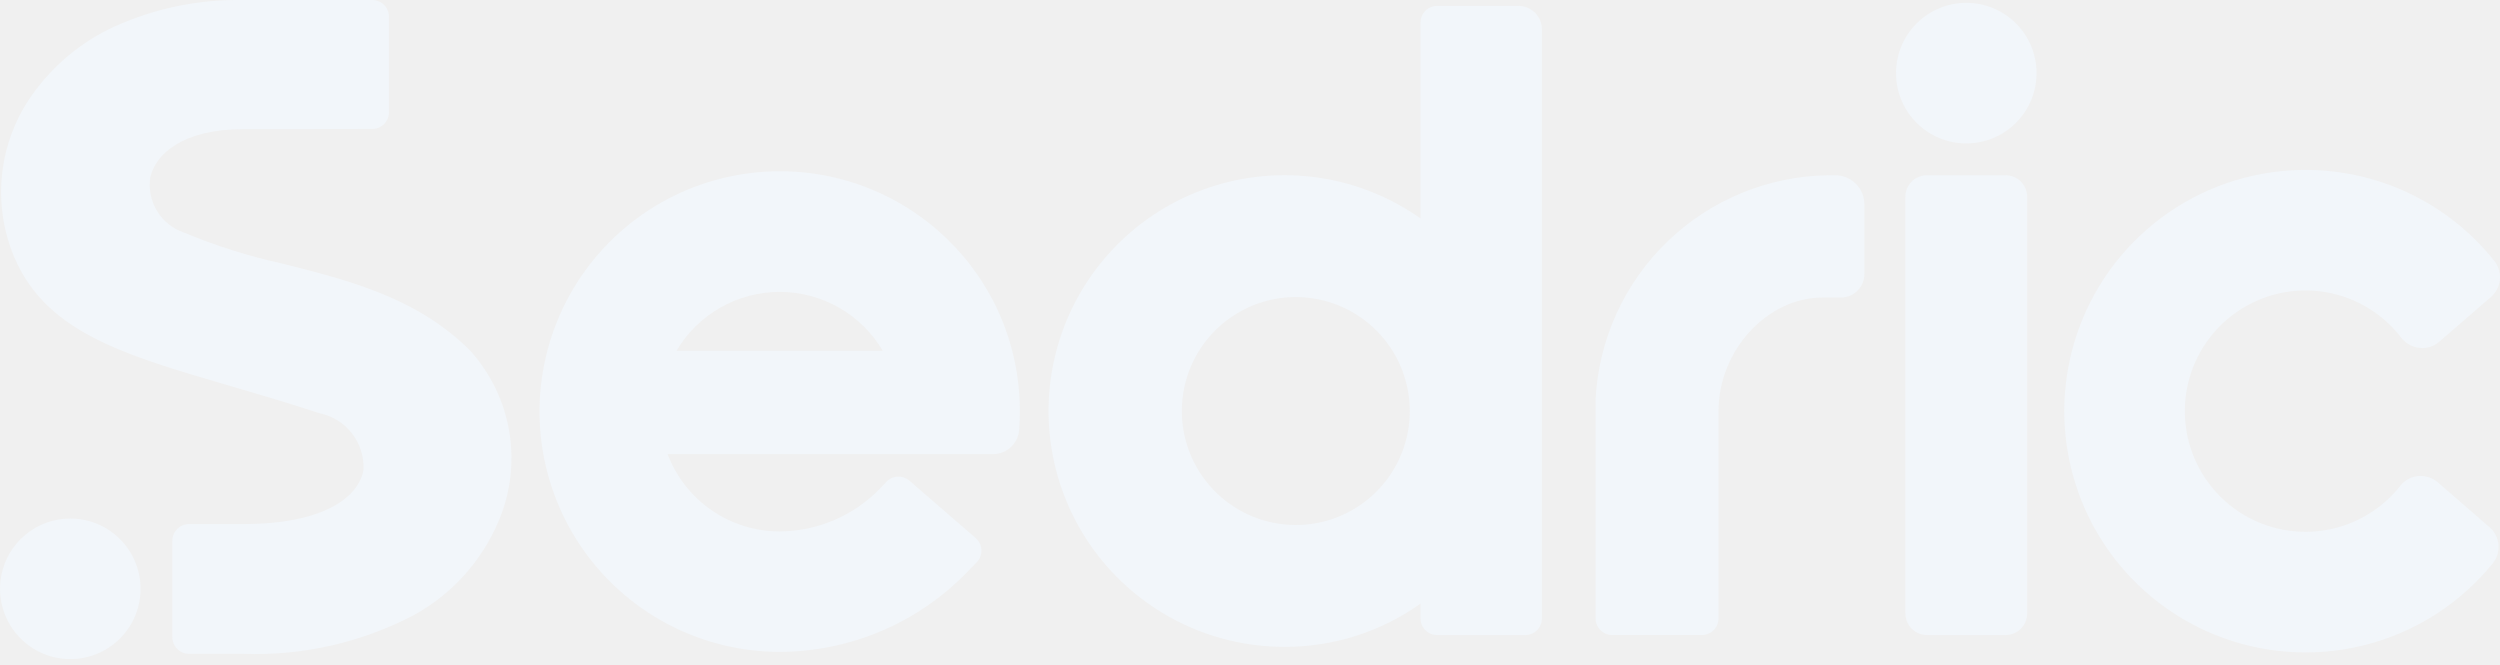
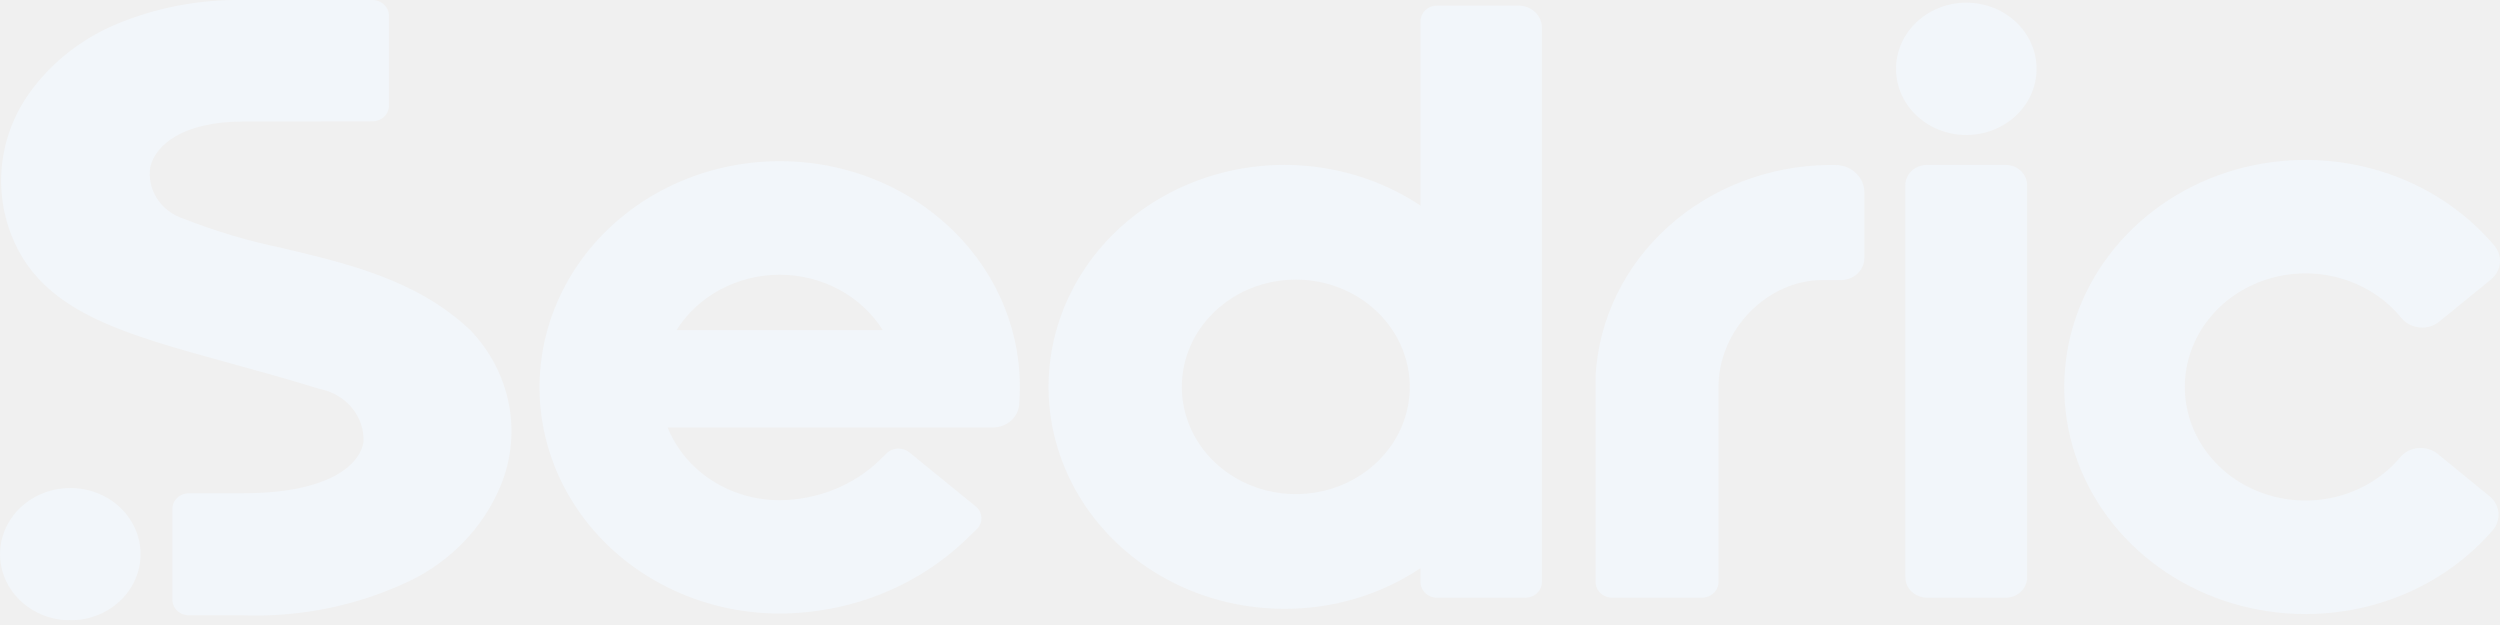
- <svg xmlns="http://www.w3.org/2000/svg" width="128" height="34" viewBox="0 0 128 34" fill="none">
-   <g clip-path="url(#clip0_7013_5710)">
-     <mask id="mask0_7013_5710" style="mask-type:luminance" maskUnits="userSpaceOnUse" x="0" y="0" width="128" height="34">
-       <path d="M128 0H0V33.744H128V0Z" fill="white" />
+ <svg xmlns="http://www.w3.org/2000/svg" width="112" height="28" viewBox="0 0 112 28" fill="none">
+   <g clip-path="url(#clip0_7019_5591)">
+     <mask id="mask0_7019_5591" style="mask-type:luminance" maskUnits="userSpaceOnUse" x="0" y="0" width="112" height="28">
+       <path d="M112 0H0V27.79H112V0Z" fill="white" />
    </mask>
-     <g mask="url(#mask0_7013_5710)">
-       <path d="M3.598 26.549C4.13 26.549 4.656 26.666 5.137 26.894C5.618 27.121 6.042 27.453 6.38 27.864C6.718 28.275 6.96 28.756 7.089 29.272C7.219 29.788 7.232 30.327 7.128 30.849C7.024 31.371 6.806 31.863 6.489 32.291C6.172 32.718 5.764 33.07 5.295 33.321C4.826 33.571 4.306 33.715 3.775 33.741C3.244 33.767 2.713 33.675 2.221 33.471C1.452 33.152 0.818 32.577 0.426 31.843C0.033 31.109 -0.092 30.261 0.07 29.445C0.232 28.629 0.673 27.894 1.316 27.366C1.959 26.838 2.766 26.549 3.598 26.549Z" fill="#F2F6FA" />
-       <path d="M72.181 21.045C72.181 22.199 71.839 23.327 71.198 24.287C70.556 25.246 69.645 25.994 68.579 26.436C67.512 26.878 66.339 26.993 65.207 26.768C64.075 26.543 63.035 25.987 62.219 25.171C61.403 24.355 60.847 23.315 60.622 22.183C60.397 21.051 60.513 19.878 60.954 18.812C61.396 17.745 62.144 16.834 63.103 16.193C64.063 15.552 65.191 15.209 66.346 15.209C67.893 15.211 69.376 15.826 70.47 16.92C71.564 18.014 72.179 19.498 72.181 21.045ZM77.746 0.303H73.584C73.472 0.303 73.361 0.325 73.257 0.367C73.154 0.41 73.06 0.473 72.981 0.552C72.901 0.631 72.838 0.725 72.796 0.829C72.753 0.932 72.731 1.043 72.731 1.155V11.185C71.18 10.089 69.393 9.374 67.514 9.098C65.635 8.823 63.718 8.994 61.918 9.598C60.118 10.202 58.485 11.223 57.153 12.576C55.822 13.93 54.828 15.578 54.253 17.388C53.678 19.198 53.537 21.117 53.843 22.991C54.15 24.866 54.893 26.641 56.014 28.174C57.136 29.706 58.602 30.953 60.296 31.812C61.989 32.671 63.861 33.119 65.76 33.119C68.258 33.128 70.696 32.353 72.731 30.905V31.663C72.731 31.775 72.753 31.886 72.796 31.989C72.838 32.093 72.901 32.187 72.981 32.266C73.06 32.345 73.154 32.408 73.257 32.45C73.361 32.493 73.472 32.515 73.584 32.515H78.093C78.319 32.515 78.536 32.425 78.696 32.266C78.856 32.106 78.946 31.889 78.946 31.663V1.502C78.946 1.184 78.82 0.879 78.595 0.654C78.37 0.429 78.064 0.303 77.746 0.303Z" fill="#F2F6FA" />
-       <path d="M97.554 31.412V10.078C97.554 9.933 97.582 9.789 97.638 9.655C97.693 9.521 97.775 9.399 97.877 9.296C97.98 9.194 98.102 9.112 98.236 9.057C98.37 9.001 98.514 8.973 98.659 8.973H102.689C102.833 8.973 102.976 9.002 103.109 9.057C103.243 9.112 103.365 9.193 103.467 9.296C103.57 9.399 103.652 9.521 103.708 9.655C103.763 9.789 103.792 9.933 103.792 10.078V31.411C103.792 31.555 103.763 31.698 103.708 31.831C103.653 31.966 103.571 32.088 103.467 32.191C103.365 32.294 103.243 32.375 103.109 32.43C102.976 32.485 102.833 32.514 102.689 32.514H98.659C98.515 32.514 98.372 32.486 98.239 32.43C98.037 32.347 97.864 32.205 97.742 32.023C97.621 31.841 97.556 31.628 97.556 31.409" fill="#F2F6FA" />
-       <path d="M100.673 0.145C101.627 0.145 102.542 0.524 103.217 1.199C103.892 1.873 104.271 2.788 104.271 3.743C104.272 4.394 104.095 5.034 103.761 5.593C103.426 6.153 102.946 6.611 102.371 6.918C101.796 7.226 101.149 7.371 100.498 7.34C99.847 7.308 99.217 7.1 98.675 6.738C98.133 6.376 97.699 5.874 97.421 5.284C97.142 4.695 97.029 4.041 97.093 3.393C97.156 2.744 97.395 2.125 97.784 1.602C98.172 1.078 98.695 0.67 99.298 0.421C99.733 0.238 100.201 0.144 100.673 0.145Z" fill="#F2F6FA" />
-       <path d="M127.463 26.992L124.816 24.696C124.678 24.578 124.518 24.489 124.345 24.433C124.172 24.378 123.99 24.358 123.809 24.375C123.631 24.391 123.458 24.443 123.301 24.529C123.144 24.614 123.006 24.731 122.896 24.872C122.1 25.884 121.007 26.621 119.771 26.981C118.535 27.342 117.217 27.307 116.002 26.882C114.786 26.456 113.734 25.662 112.993 24.61C112.251 23.558 111.856 22.3 111.864 21.012C111.872 19.725 112.282 18.472 113.036 17.429C113.791 16.386 114.853 15.604 116.073 15.194C117.293 14.784 118.611 14.765 119.843 15.14C121.075 15.516 122.158 16.267 122.942 17.288C123.055 17.434 123.197 17.557 123.358 17.647C123.52 17.737 123.698 17.794 123.882 17.813C124.062 17.833 124.245 17.815 124.418 17.76C124.591 17.706 124.751 17.617 124.888 17.498L127.537 15.205C127.799 14.979 127.963 14.659 127.995 14.314C128.026 13.969 127.923 13.626 127.706 13.355C126.113 11.356 123.939 9.9 121.485 9.188C119.03 8.476 116.414 8.543 113.999 9.38C111.584 10.217 109.488 11.783 108 13.861C106.512 15.94 105.705 18.428 105.691 20.984C105.677 23.54 106.456 26.038 107.921 28.133C109.386 30.227 111.465 31.816 113.871 32.679C116.277 33.542 118.891 33.638 121.354 32.953C123.817 32.268 126.006 30.836 127.621 28.855C127.844 28.585 127.952 28.239 127.923 27.891C127.893 27.542 127.728 27.22 127.463 26.991" fill="#F2F6FA" />
-       <path d="M93.632 8.973C90.56 9.009 87.616 10.213 85.399 12.341C83.182 14.468 81.858 17.359 81.694 20.427V31.661C81.694 31.887 81.784 32.104 81.944 32.264C82.104 32.423 82.32 32.513 82.546 32.513H87.135C87.361 32.513 87.578 32.423 87.738 32.264C87.898 32.104 87.988 31.887 87.988 31.661V21.047C87.988 17.95 90.475 15.234 93.311 15.234H94.256C94.575 15.233 94.879 15.107 95.104 14.882C95.329 14.657 95.456 14.352 95.456 14.034V10.465C95.456 10.069 95.299 9.689 95.019 9.41C94.739 9.13 94.359 8.973 93.963 8.973H93.632Z" fill="#F2F6FA" />
-       <path d="M14.48 13.502C12.745 13.123 11.048 12.588 9.409 11.903C8.84 11.708 8.356 11.321 8.043 10.807C7.729 10.293 7.606 9.686 7.693 9.091C7.956 7.893 9.347 6.612 12.464 6.612L19.06 6.602C19.287 6.602 19.504 6.512 19.664 6.352C19.824 6.192 19.914 5.975 19.914 5.749V0.855C19.914 0.629 19.824 0.411 19.664 0.251C19.504 0.091 19.287 0.001 19.06 0.001H12.464C10.183 -0.041 7.922 0.426 5.844 1.367C4.172 2.139 2.73 3.334 1.662 4.835C0.845 5.977 0.32 7.303 0.134 8.695C-0.053 10.087 0.105 11.504 0.593 12.821C2.13 16.939 6.157 18.117 11.733 19.745C13.204 20.174 14.715 20.618 16.368 21.16C17.024 21.296 17.61 21.661 18.02 22.189C18.431 22.718 18.641 23.376 18.611 24.044C18.401 25.392 16.668 26.832 12.464 26.832H9.678C9.452 26.832 9.235 26.922 9.075 27.082C8.915 27.242 8.825 27.459 8.825 27.685V32.624C8.825 32.85 8.915 33.067 9.075 33.227C9.235 33.386 9.452 33.476 9.678 33.476H12.464C15.505 33.585 18.521 32.897 21.213 31.479C23.127 30.423 24.635 28.759 25.498 26.75C26.13 25.305 26.333 23.708 26.083 22.15C25.832 20.592 25.138 19.139 24.085 17.964C21.365 15.238 17.864 14.358 14.48 13.502Z" fill="#F2F6FA" />
-       <path d="M34.636 17.961C35.178 17.042 35.95 16.281 36.877 15.752C37.803 15.223 38.851 14.945 39.918 14.945C40.984 14.945 42.032 15.223 42.959 15.752C43.885 16.281 44.657 17.042 45.199 17.961H34.636ZM48.445 12.191C46.993 10.799 45.221 9.783 43.286 9.234C41.35 8.685 39.309 8.62 37.342 9.043C35.375 9.466 33.541 10.365 32.002 11.661C30.463 12.957 29.265 14.611 28.514 16.477C27.763 18.344 27.481 20.366 27.692 22.367C27.904 24.368 28.604 26.287 29.729 27.955C30.855 29.623 32.372 30.989 34.148 31.934C35.924 32.88 37.905 33.375 39.918 33.377C41.703 33.371 43.468 33.009 45.112 32.313C46.755 31.616 48.243 30.599 49.489 29.32L50.008 28.788C50.089 28.704 50.152 28.605 50.193 28.497C50.235 28.388 50.254 28.272 50.249 28.156C50.244 28.04 50.215 27.927 50.165 27.822C50.114 27.717 50.043 27.624 49.956 27.548L49.559 27.205L46.561 24.61C46.395 24.467 46.18 24.393 45.961 24.404C45.742 24.414 45.535 24.509 45.384 24.668L45.038 25.033C44.371 25.716 43.575 26.261 42.696 26.635C41.816 27.008 40.872 27.204 39.916 27.21C38.672 27.21 37.457 26.831 36.433 26.125C35.409 25.418 34.624 24.416 34.182 23.253H50.846C51.184 23.251 51.51 23.121 51.757 22.89C52.005 22.659 52.157 22.343 52.182 22.005C52.21 21.638 52.221 21.264 52.215 20.895C52.199 19.266 51.857 17.657 51.209 16.162C50.562 14.667 49.622 13.317 48.445 12.191Z" fill="#F2F6FA" />
+     <g mask="url(#mask0_7019_5591)">
+       <path d="M3.148 21.863C3.614 21.863 4.074 21.96 4.495 22.148C4.916 22.335 5.287 22.608 5.583 22.946C5.878 23.285 6.09 23.681 6.203 24.106C6.317 24.531 6.328 24.975 6.237 25.404C6.146 25.834 5.956 26.24 5.678 26.592C5.401 26.944 5.044 27.233 4.633 27.44C4.223 27.646 3.768 27.765 3.303 27.786C2.838 27.808 2.374 27.732 1.944 27.564C1.271 27.301 0.716 26.828 0.373 26.223C0.029 25.619 -0.081 24.921 0.061 24.249C0.204 23.576 0.589 22.971 1.152 22.536C1.714 22.101 2.42 21.863 3.148 21.863Z" fill="#F2F6FA" />
+       <path d="M63.158 17.332C63.158 18.282 62.859 19.211 62.298 20.002C61.737 20.792 60.939 21.408 60.006 21.772C59.073 22.135 58.046 22.23 57.056 22.045C56.065 21.86 55.156 21.402 54.442 20.73C53.727 20.058 53.241 19.201 53.044 18.269C52.847 17.337 52.948 16.371 53.335 15.493C53.721 14.614 54.376 13.864 55.215 13.336C56.055 12.808 57.042 12.526 58.052 12.526C59.406 12.527 60.704 13.034 61.661 13.935C62.618 14.836 63.157 16.058 63.158 17.332ZM68.028 0.25H64.386C64.288 0.25 64.191 0.268 64.1 0.303C64.01 0.338 63.927 0.39 63.858 0.455C63.788 0.52 63.733 0.598 63.696 0.683C63.658 0.768 63.639 0.86 63.639 0.952V9.212C62.282 8.31 60.718 7.721 59.075 7.493C57.431 7.266 55.753 7.407 54.178 7.905C52.603 8.402 51.174 9.243 50.009 10.357C48.844 11.472 47.974 12.83 47.471 14.32C46.968 15.81 46.845 17.392 47.113 18.935C47.381 20.478 48.032 21.94 49.013 23.202C49.993 24.465 51.277 25.491 52.759 26.199C54.24 26.907 55.878 27.275 57.54 27.275C59.725 27.282 61.858 26.645 63.639 25.452V26.076C63.639 26.168 63.658 26.259 63.696 26.345C63.733 26.43 63.788 26.507 63.858 26.573C63.927 26.638 64.01 26.689 64.1 26.725C64.191 26.76 64.288 26.778 64.386 26.778H68.331C68.529 26.778 68.719 26.704 68.859 26.572C68.999 26.441 69.078 26.262 69.078 26.076V1.237C69.078 0.975 68.967 0.724 68.77 0.539C68.573 0.354 68.306 0.25 68.028 0.25Z" fill="#F2F6FA" />
+       <path d="M85.359 25.868V8.299C85.359 8.18 85.384 8.061 85.433 7.951C85.482 7.84 85.553 7.74 85.643 7.655C85.733 7.571 85.839 7.504 85.957 7.458C86.074 7.412 86.2 7.389 86.327 7.389H89.852C89.978 7.389 90.103 7.412 90.22 7.458C90.337 7.503 90.444 7.57 90.533 7.655C90.623 7.74 90.695 7.84 90.744 7.95C90.792 8.061 90.817 8.179 90.817 8.299V25.867C90.817 25.986 90.792 26.104 90.744 26.213C90.696 26.324 90.624 26.425 90.533 26.509C90.444 26.594 90.337 26.661 90.22 26.707C90.103 26.752 89.978 26.776 89.852 26.776H86.327C86.2 26.776 86.076 26.752 85.959 26.707C85.782 26.638 85.631 26.521 85.524 26.371C85.418 26.222 85.361 26.046 85.361 25.865" fill="#F2F6FA" />
+       <path d="M88.09 0.119C88.924 0.119 89.725 0.432 90.316 0.987C90.906 1.543 91.238 2.297 91.238 3.082C91.239 3.619 91.084 4.146 90.792 4.606C90.499 5.067 90.079 5.444 89.575 5.697C89.072 5.951 88.506 6.071 87.937 6.045C87.367 6.018 86.815 5.847 86.341 5.549C85.867 5.251 85.488 4.837 85.244 4.352C85 3.867 84.901 3.328 84.957 2.794C85.013 2.26 85.222 1.75 85.561 1.319C85.901 0.888 86.359 0.552 86.886 0.347C87.267 0.196 87.677 0.119 88.09 0.119Z" fill="#F2F6FA" />
+       <path d="M111.529 22.229L109.213 20.338C109.092 20.241 108.952 20.167 108.801 20.122C108.65 20.076 108.49 20.06 108.332 20.073C108.176 20.087 108.025 20.13 107.887 20.2C107.75 20.271 107.629 20.367 107.533 20.483C106.837 21.316 105.88 21.923 104.799 22.22C103.717 22.517 102.564 22.488 101.501 22.138C100.437 21.788 99.516 21.134 98.868 20.267C98.219 19.4 97.873 18.365 97.88 17.304C97.887 16.244 98.246 15.212 98.906 14.353C99.566 13.494 100.495 12.851 101.563 12.513C102.63 12.175 103.784 12.159 104.862 12.469C105.94 12.778 106.887 13.396 107.573 14.237C107.672 14.358 107.796 14.458 107.937 14.533C108.079 14.607 108.235 14.654 108.396 14.67C108.553 14.686 108.713 14.671 108.865 14.626C109.016 14.582 109.156 14.508 109.276 14.41L111.594 12.522C111.823 12.335 111.967 12.072 111.995 11.788C112.022 11.504 111.932 11.221 111.742 10.999C110.348 9.352 108.446 8.153 106.298 7.567C104.15 6.98 101.861 7.036 99.748 7.725C97.635 8.414 95.801 9.703 94.499 11.415C93.197 13.127 92.491 15.176 92.479 17.281C92.466 19.386 93.148 21.443 94.43 23.168C95.712 24.893 97.531 26.201 99.636 26.912C101.741 27.623 104.029 27.702 106.184 27.138C108.339 26.574 110.254 25.395 111.667 23.763C111.863 23.541 111.957 23.256 111.932 22.969C111.905 22.682 111.761 22.416 111.529 22.228" fill="#F2F6FA" />
+       <path d="M81.928 7.391C79.24 7.421 76.664 8.412 74.724 10.164C72.784 11.916 71.625 14.297 71.482 16.824V26.075C71.482 26.261 71.561 26.44 71.701 26.571C71.841 26.703 72.03 26.777 72.228 26.777H76.243C76.441 26.777 76.63 26.703 76.77 26.571C76.91 26.44 76.989 26.261 76.989 26.075V17.334C76.989 14.784 79.166 12.547 81.647 12.547H82.474C82.753 12.546 83.019 12.442 83.216 12.257C83.413 12.072 83.524 11.82 83.524 11.559V8.62C83.524 8.294 83.386 7.981 83.141 7.751C82.896 7.52 82.564 7.391 82.218 7.391H81.928Z" fill="#F2F6FA" />
+       <path d="M12.67 11.119C11.152 10.807 9.667 10.366 8.233 9.802C7.735 9.642 7.312 9.322 7.038 8.899C6.764 8.476 6.655 7.976 6.732 7.486C6.962 6.499 8.179 5.445 10.906 5.445L16.678 5.437C16.876 5.437 17.066 5.363 17.206 5.231C17.346 5.099 17.425 4.92 17.425 4.734V0.704C17.425 0.517 17.346 0.338 17.206 0.207C17.066 0.075 16.876 0 16.678 0H10.906C8.911 -0.034 6.932 0.35 5.114 1.125C3.65 1.761 2.389 2.745 1.455 3.981C0.74 4.922 0.28 6.013 0.117 7.16C-0.046 8.307 0.092 9.474 0.52 10.558C1.864 13.949 5.388 14.919 10.266 16.261C11.554 16.614 12.876 16.979 14.322 17.425C14.896 17.537 15.409 17.838 15.768 18.273C16.128 18.709 16.311 19.25 16.285 19.801C16.101 20.91 14.585 22.097 10.906 22.097H8.469C8.271 22.097 8.081 22.171 7.941 22.302C7.801 22.434 7.722 22.613 7.722 22.799V26.866C7.722 27.052 7.801 27.231 7.941 27.363C8.081 27.494 8.271 27.568 8.469 27.568H10.906C13.567 27.658 16.206 27.091 18.561 25.924C20.236 25.054 21.556 23.684 22.311 22.029C22.864 20.839 23.042 19.524 22.823 18.241C22.603 16.957 21.996 15.761 21.074 14.794C18.695 12.549 15.632 11.824 12.67 11.119Z" fill="#F2F6FA" />
+       <path d="M30.306 14.791C30.781 14.035 31.456 13.408 32.267 12.972C33.077 12.537 33.995 12.308 34.928 12.308C35.861 12.308 36.778 12.537 37.589 12.972C38.399 13.408 39.075 14.035 39.549 14.791H30.306ZM42.39 10.04C41.119 8.893 39.569 8.057 37.875 7.605C36.181 7.153 34.395 7.099 32.674 7.447C30.953 7.796 29.348 8.536 28.002 9.603C26.655 10.671 25.607 12.033 24.95 13.57C24.292 15.107 24.045 16.773 24.231 18.421C24.416 20.068 25.028 21.648 26.013 23.022C26.997 24.395 28.325 25.521 29.879 26.299C31.434 27.078 33.167 27.486 34.928 27.487C36.489 27.482 38.035 27.184 39.473 26.611C40.911 26.037 42.213 25.2 43.303 24.147L43.757 23.708C43.828 23.639 43.883 23.558 43.919 23.468C43.955 23.379 43.972 23.284 43.967 23.188C43.963 23.092 43.938 22.999 43.894 22.912C43.85 22.826 43.788 22.749 43.711 22.687L43.364 22.404L40.741 20.268C40.596 20.149 40.408 20.088 40.216 20.097C40.024 20.106 39.843 20.184 39.711 20.315L39.408 20.616C38.825 21.179 38.128 21.627 37.358 21.935C36.589 22.242 35.763 22.404 34.927 22.409C33.838 22.409 32.775 22.097 31.879 21.515C30.982 20.933 30.296 20.108 29.909 19.15H44.49C44.786 19.148 45.071 19.041 45.288 18.851C45.504 18.661 45.637 18.401 45.659 18.122C45.683 17.82 45.693 17.511 45.688 17.208C45.674 15.866 45.375 14.541 44.808 13.31C44.242 12.079 43.419 10.967 42.39 10.04Z" fill="#F2F6FA" />
    </g>
  </g>
  <defs>
-     <clipPath id="clip0_7013_5710">
-       <rect width="128" height="34" fill="white" />
+     <clipPath id="clip0_7019_5591">
+       <rect width="112" height="28" fill="white" />
    </clipPath>
  </defs>
</svg>
